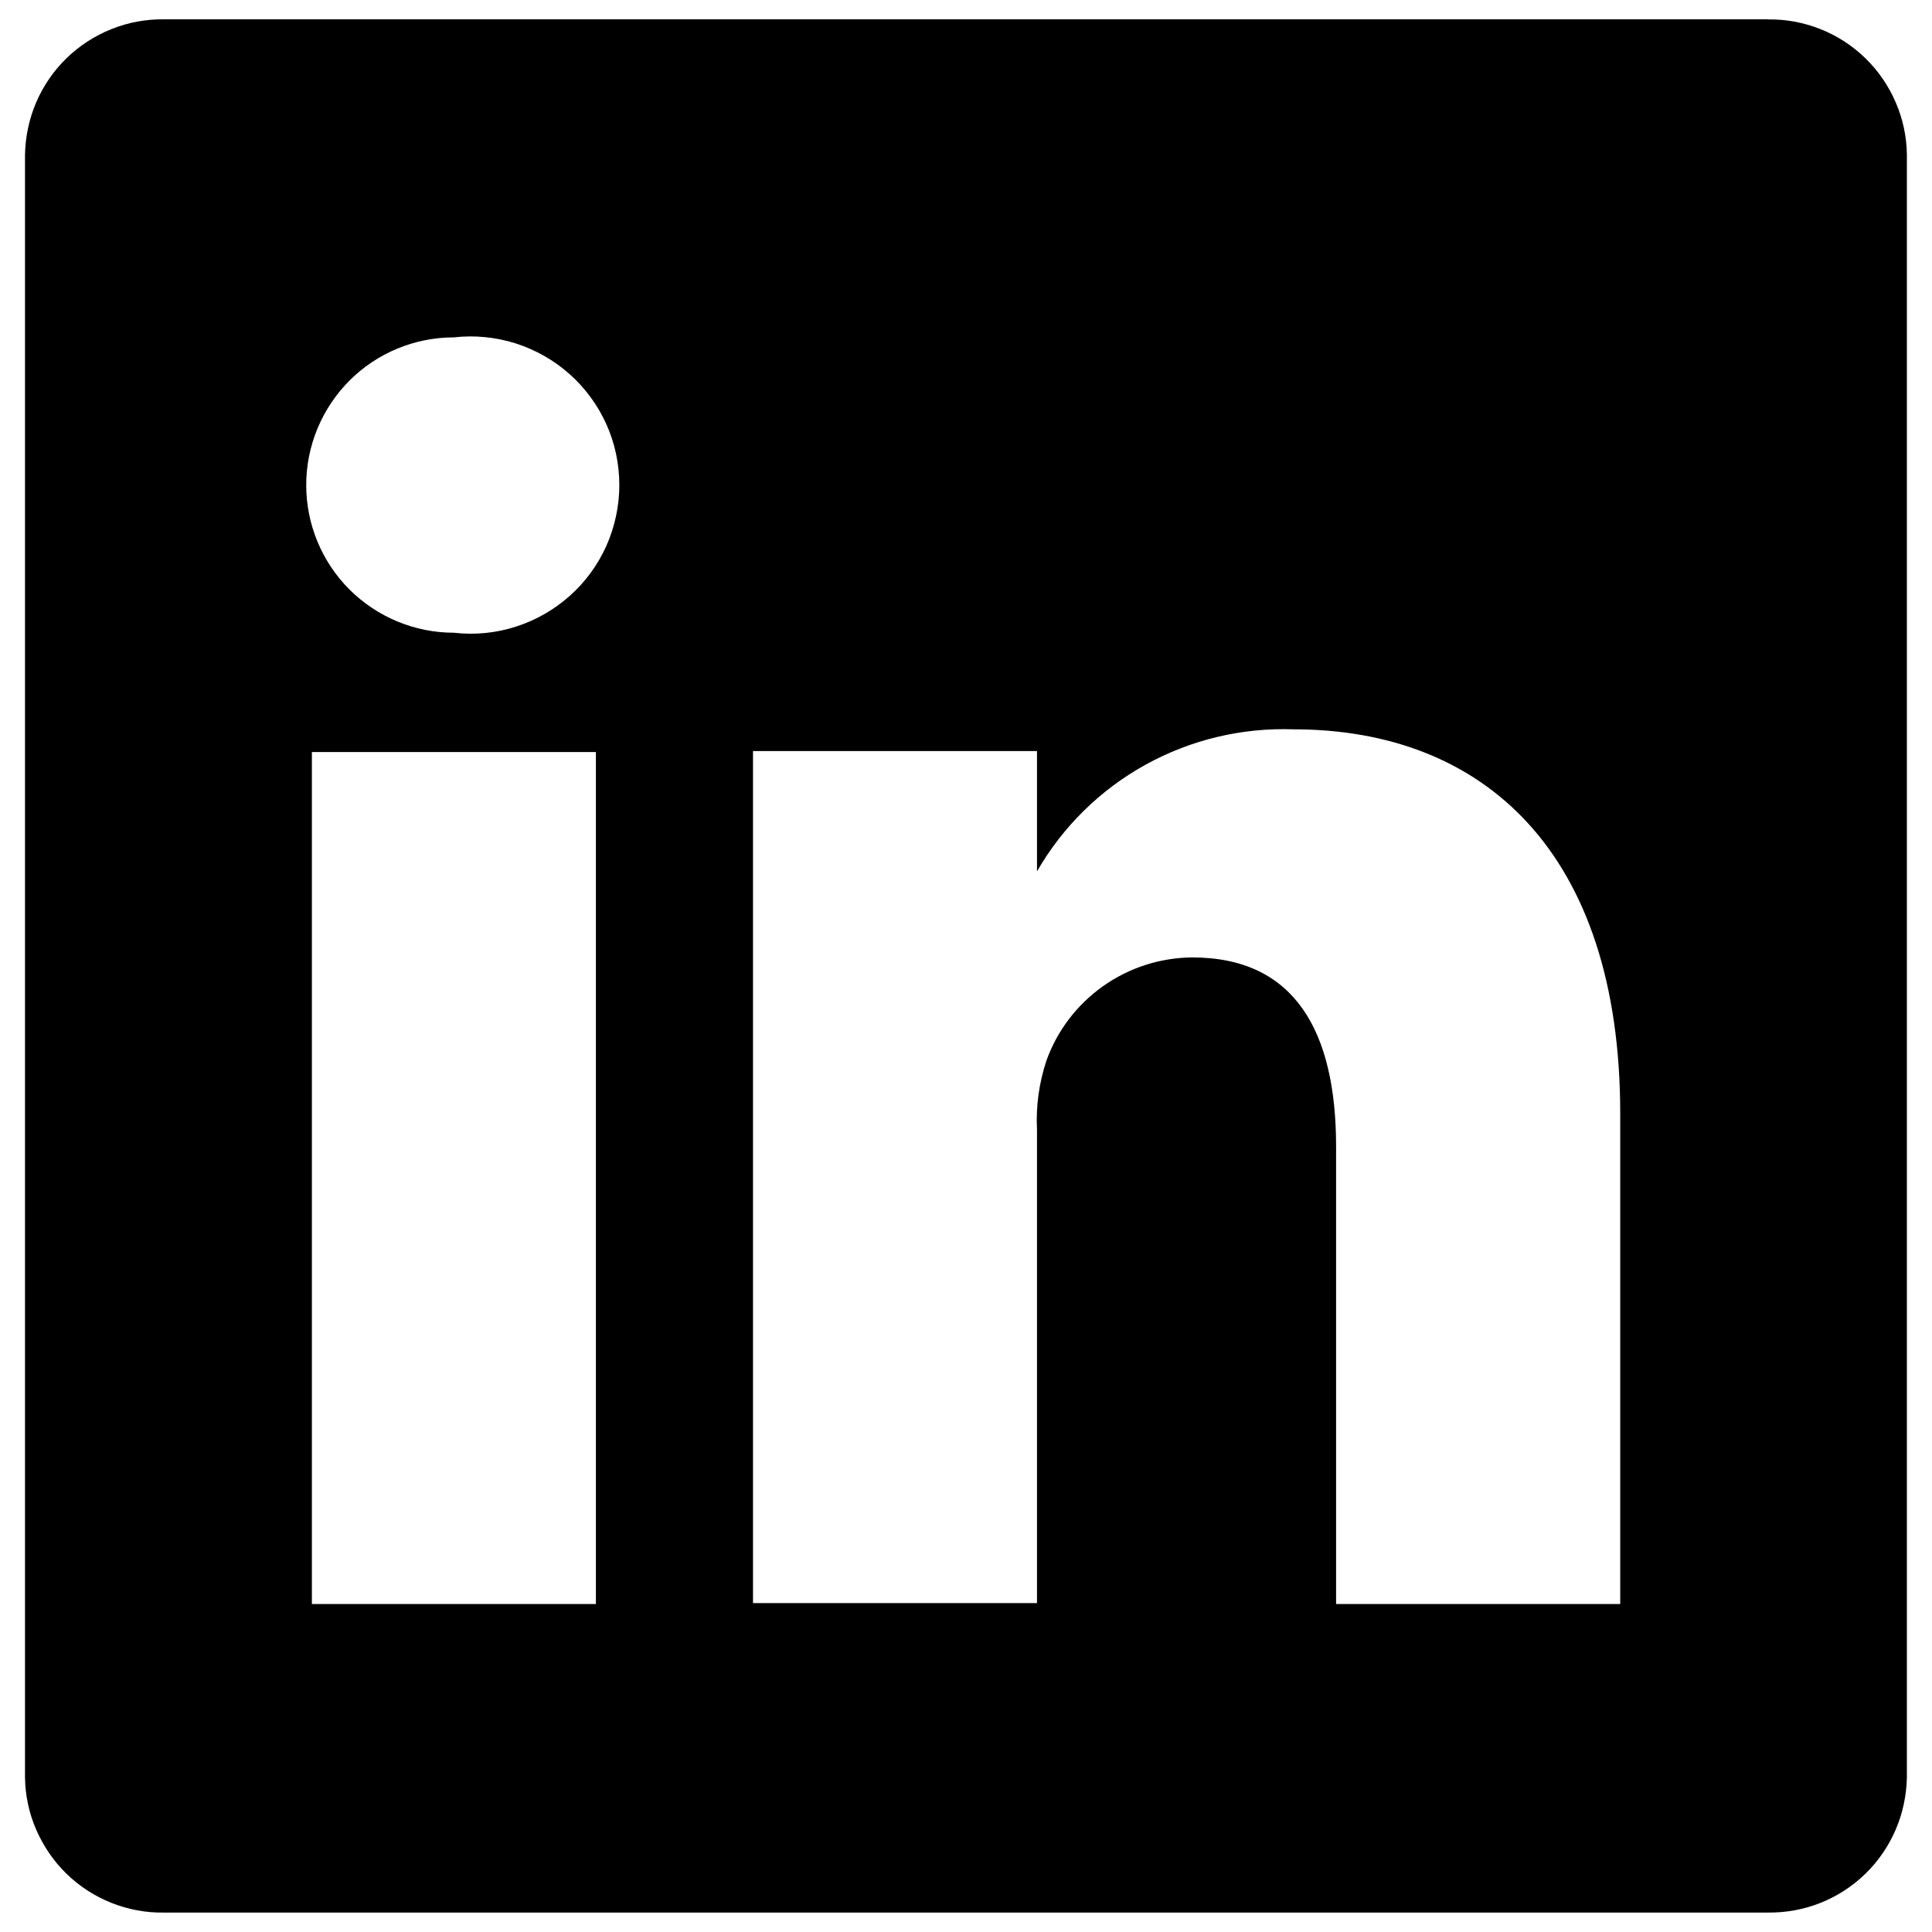
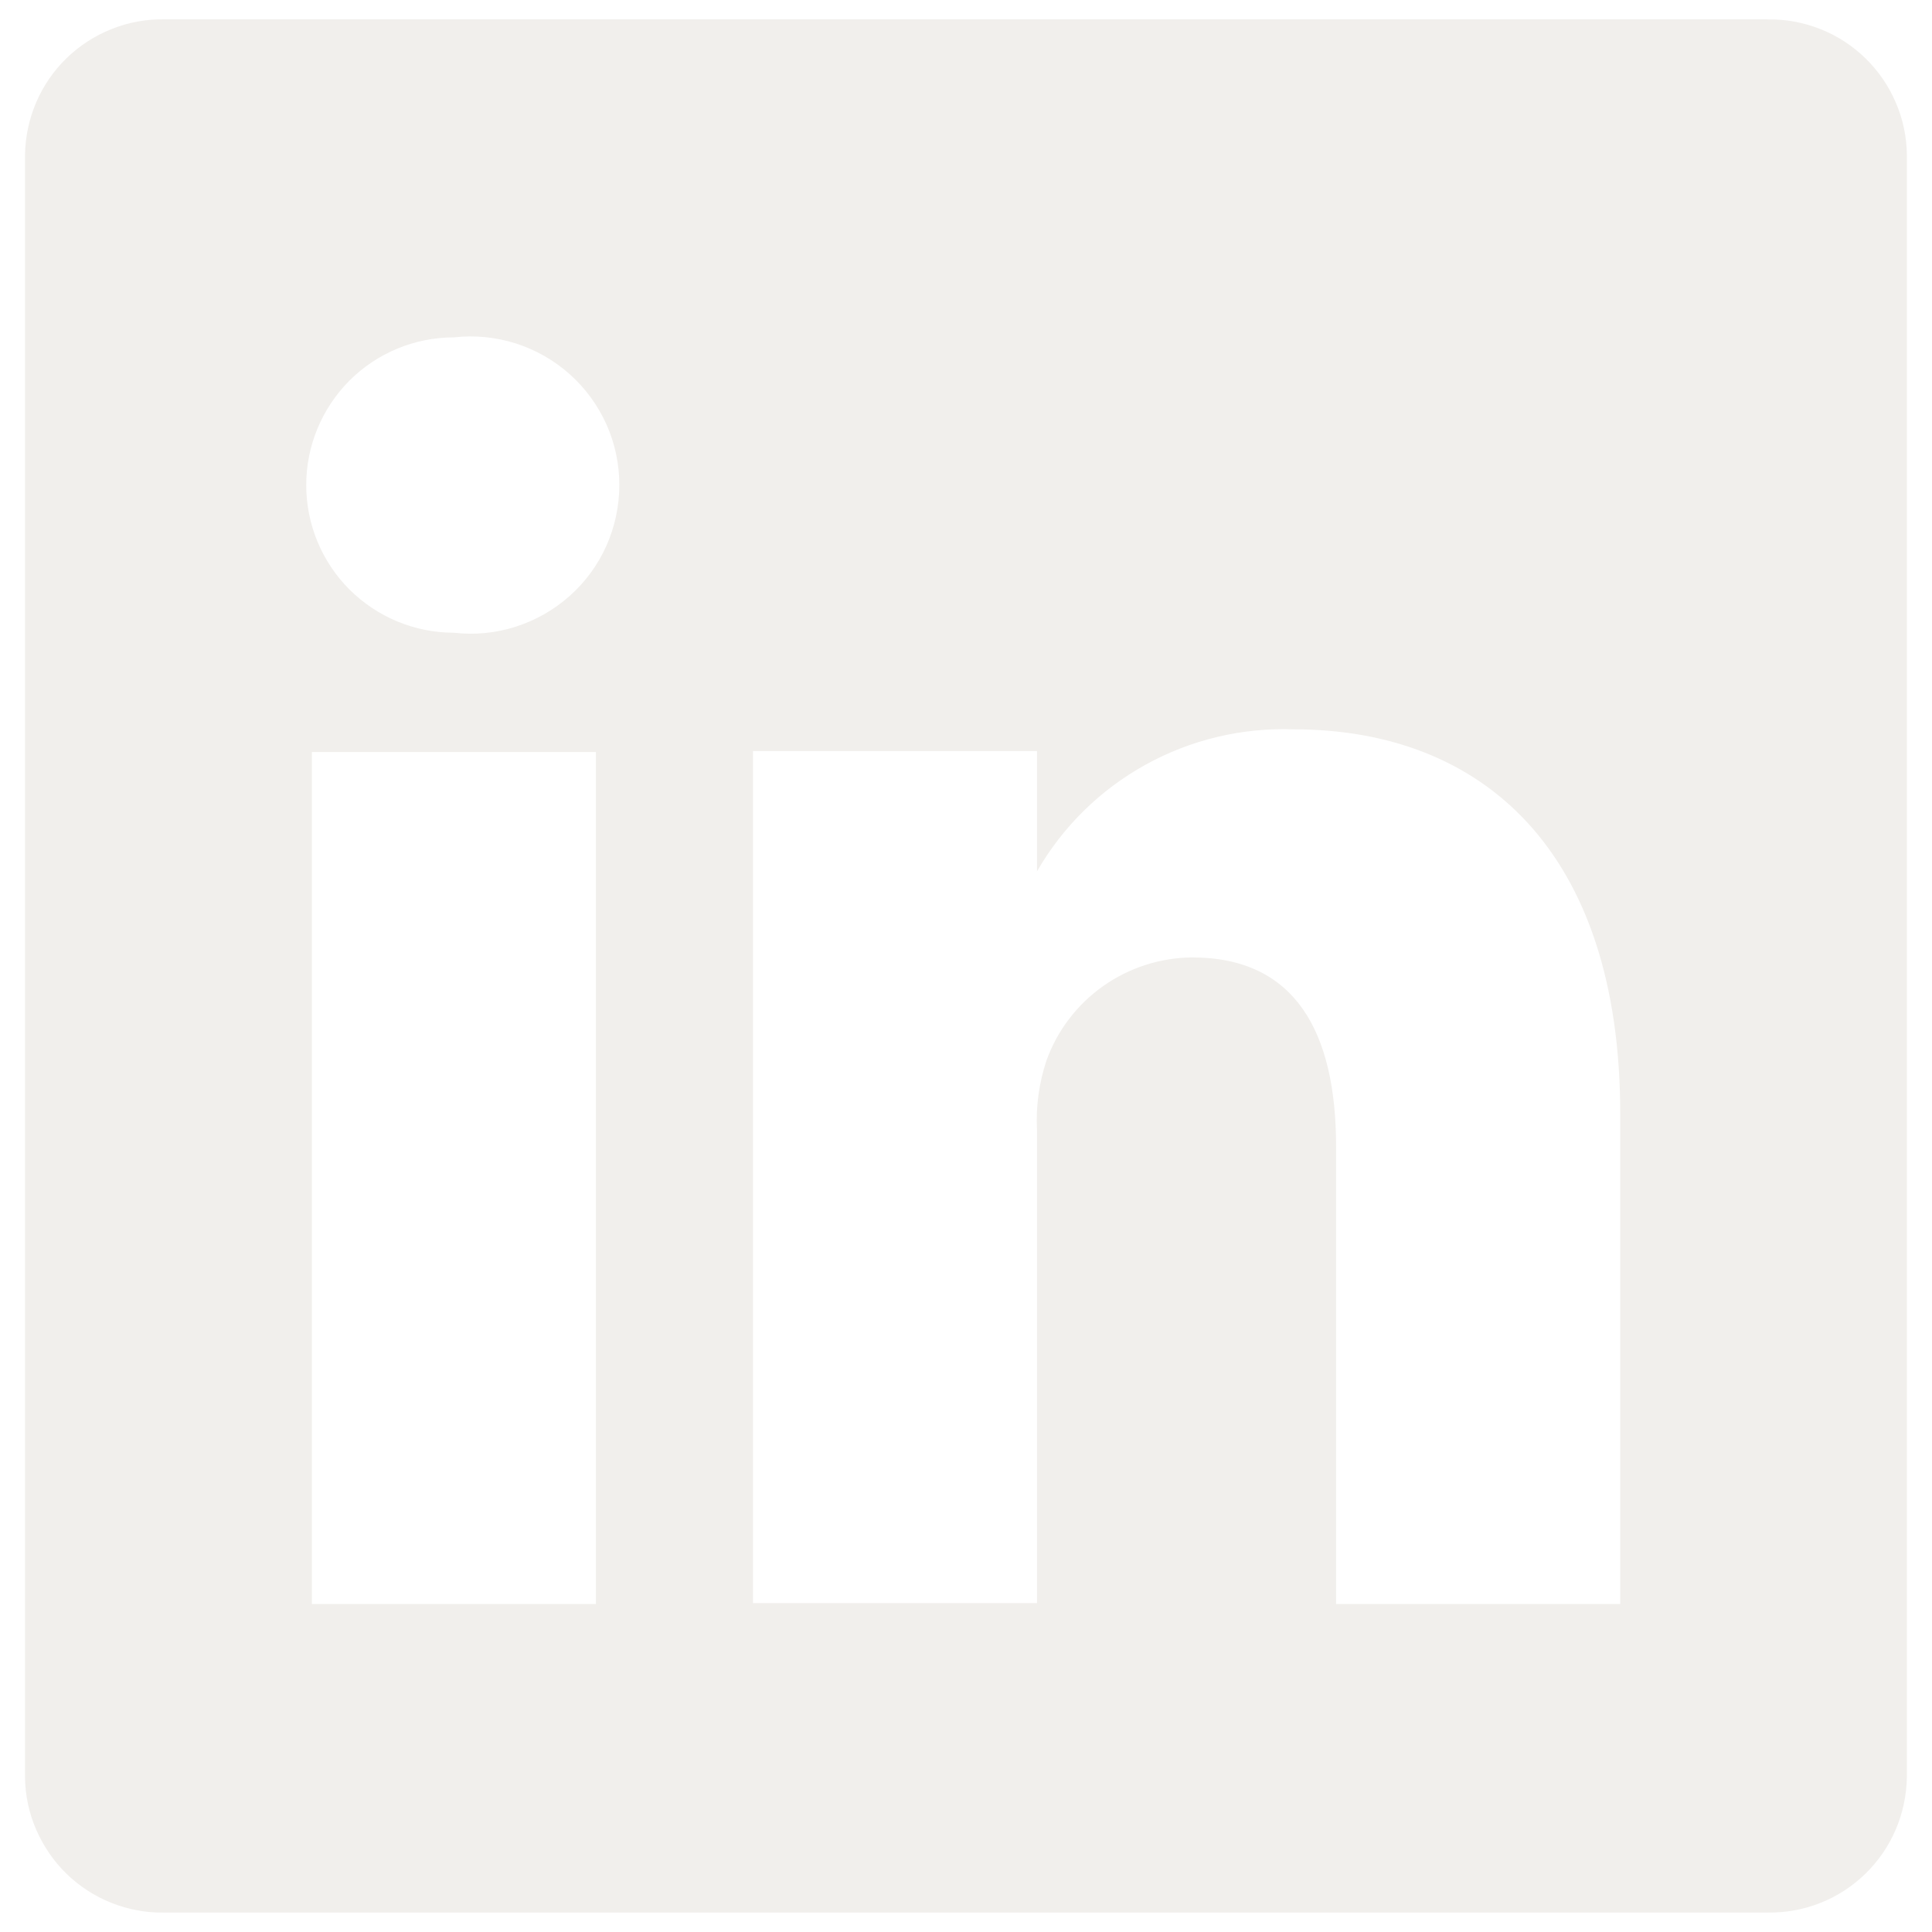
<svg xmlns="http://www.w3.org/2000/svg" viewBox="0 0 16 16" fill="none" id="Linkedin--Streamline-Unicons" height="16" width="16">
-   <path d="M14.64 0.16H1.36C1.21 0.158 1.062 0.185 0.923 0.241 0.785 0.296 0.658 0.378 0.551 0.482 0.444 0.586 0.359 0.71 0.3 0.847c-0.059 0.137 -0.09 0.285 -0.093 0.434v13.438c0.002 0.149 0.033 0.297 0.093 0.434s0.144 0.261 0.251 0.365c0.107 0.104 0.234 0.186 0.372 0.241 0.139 0.055 0.287 0.083 0.436 0.08h13.281c0.149 0.002 0.298 -0.025 0.436 -0.08 0.139 -0.055 0.265 -0.137 0.372 -0.241 0.107 -0.104 0.192 -0.228 0.251 -0.365 0.059 -0.137 0.09 -0.285 0.093 -0.434V1.281c-0.002 -0.149 -0.033 -0.297 -0.093 -0.434 -0.059 -0.137 -0.144 -0.261 -0.251 -0.365 -0.107 -0.104 -0.233 -0.186 -0.372 -0.241 -0.139 -0.055 -0.287 -0.083 -0.436 -0.08ZM4.935 13.284h-2.352V6.228h2.352v7.056ZM3.759 5.24c-0.324 0 -0.635 -0.129 -0.865 -0.358 -0.229 -0.229 -0.358 -0.54 -0.358 -0.865 0 -0.324 0.129 -0.635 0.358 -0.865 0.229 -0.229 0.54 -0.358 0.865 -0.358 0.172 -0.02 0.347 -0.002 0.512 0.05 0.165 0.053 0.317 0.139 0.447 0.255 0.129 0.115 0.233 0.257 0.304 0.415 0.071 0.158 0.107 0.33 0.107 0.503 0 0.173 -0.037 0.345 -0.107 0.503 -0.071 0.158 -0.174 0.3 -0.304 0.415 -0.129 0.115 -0.281 0.202 -0.447 0.255 -0.165 0.053 -0.34 0.07 -0.512 0.05ZM13.417 13.284h-2.352v-3.787c0 -0.949 -0.337 -1.568 -1.192 -1.568 -0.264 0.002 -0.522 0.085 -0.738 0.238s-0.38 0.368 -0.469 0.617c-0.061 0.184 -0.088 0.378 -0.078 0.572v3.92H6.236V6.22h2.352v0.996c0.214 -0.371 0.524 -0.676 0.899 -0.883 0.374 -0.207 0.798 -0.308 1.226 -0.293 1.568 0 2.705 1.011 2.705 3.183v4.061Z" fill="#000000" stroke-width="0.667" />
+   <path d="M14.64 0.16H1.36C1.21 0.158 1.062 0.185 0.923 0.241 0.785 0.296 0.658 0.378 0.551 0.482 0.444 0.586 0.359 0.71 0.3 0.847c-0.059 0.137 -0.09 0.285 -0.093 0.434v13.438c0.002 0.149 0.033 0.297 0.093 0.434s0.144 0.261 0.251 0.365c0.107 0.104 0.234 0.186 0.372 0.241 0.139 0.055 0.287 0.083 0.436 0.08h13.281c0.149 0.002 0.298 -0.025 0.436 -0.08 0.139 -0.055 0.265 -0.137 0.372 -0.241 0.107 -0.104 0.192 -0.228 0.251 -0.365 0.059 -0.137 0.09 -0.285 0.093 -0.434V1.281c-0.002 -0.149 -0.033 -0.297 -0.093 -0.434 -0.059 -0.137 -0.144 -0.261 -0.251 -0.365 -0.107 -0.104 -0.233 -0.186 -0.372 -0.241 -0.139 -0.055 -0.287 -0.083 -0.436 -0.08ZM4.935 13.284h-2.352V6.228h2.352v7.056ZM3.759 5.24c-0.324 0 -0.635 -0.129 -0.865 -0.358 -0.229 -0.229 -0.358 -0.54 -0.358 -0.865 0 -0.324 0.129 -0.635 0.358 -0.865 0.229 -0.229 0.54 -0.358 0.865 -0.358 0.172 -0.02 0.347 -0.002 0.512 0.05 0.165 0.053 0.317 0.139 0.447 0.255 0.129 0.115 0.233 0.257 0.304 0.415 0.071 0.158 0.107 0.33 0.107 0.503 0 0.173 -0.037 0.345 -0.107 0.503 -0.071 0.158 -0.174 0.3 -0.304 0.415 -0.129 0.115 -0.281 0.202 -0.447 0.255 -0.165 0.053 -0.34 0.07 -0.512 0.05ZM13.417 13.284h-2.352v-3.787c0 -0.949 -0.337 -1.568 -1.192 -1.568 -0.264 0.002 -0.522 0.085 -0.738 0.238s-0.38 0.368 -0.469 0.617c-0.061 0.184 -0.088 0.378 -0.078 0.572v3.92H6.236V6.22h2.352v0.996c0.214 -0.371 0.524 -0.676 0.899 -0.883 0.374 -0.207 0.798 -0.308 1.226 -0.293 1.568 0 2.705 1.011 2.705 3.183v4.061Z" fill="#f1efec" stroke-width="0.667" />
</svg>
